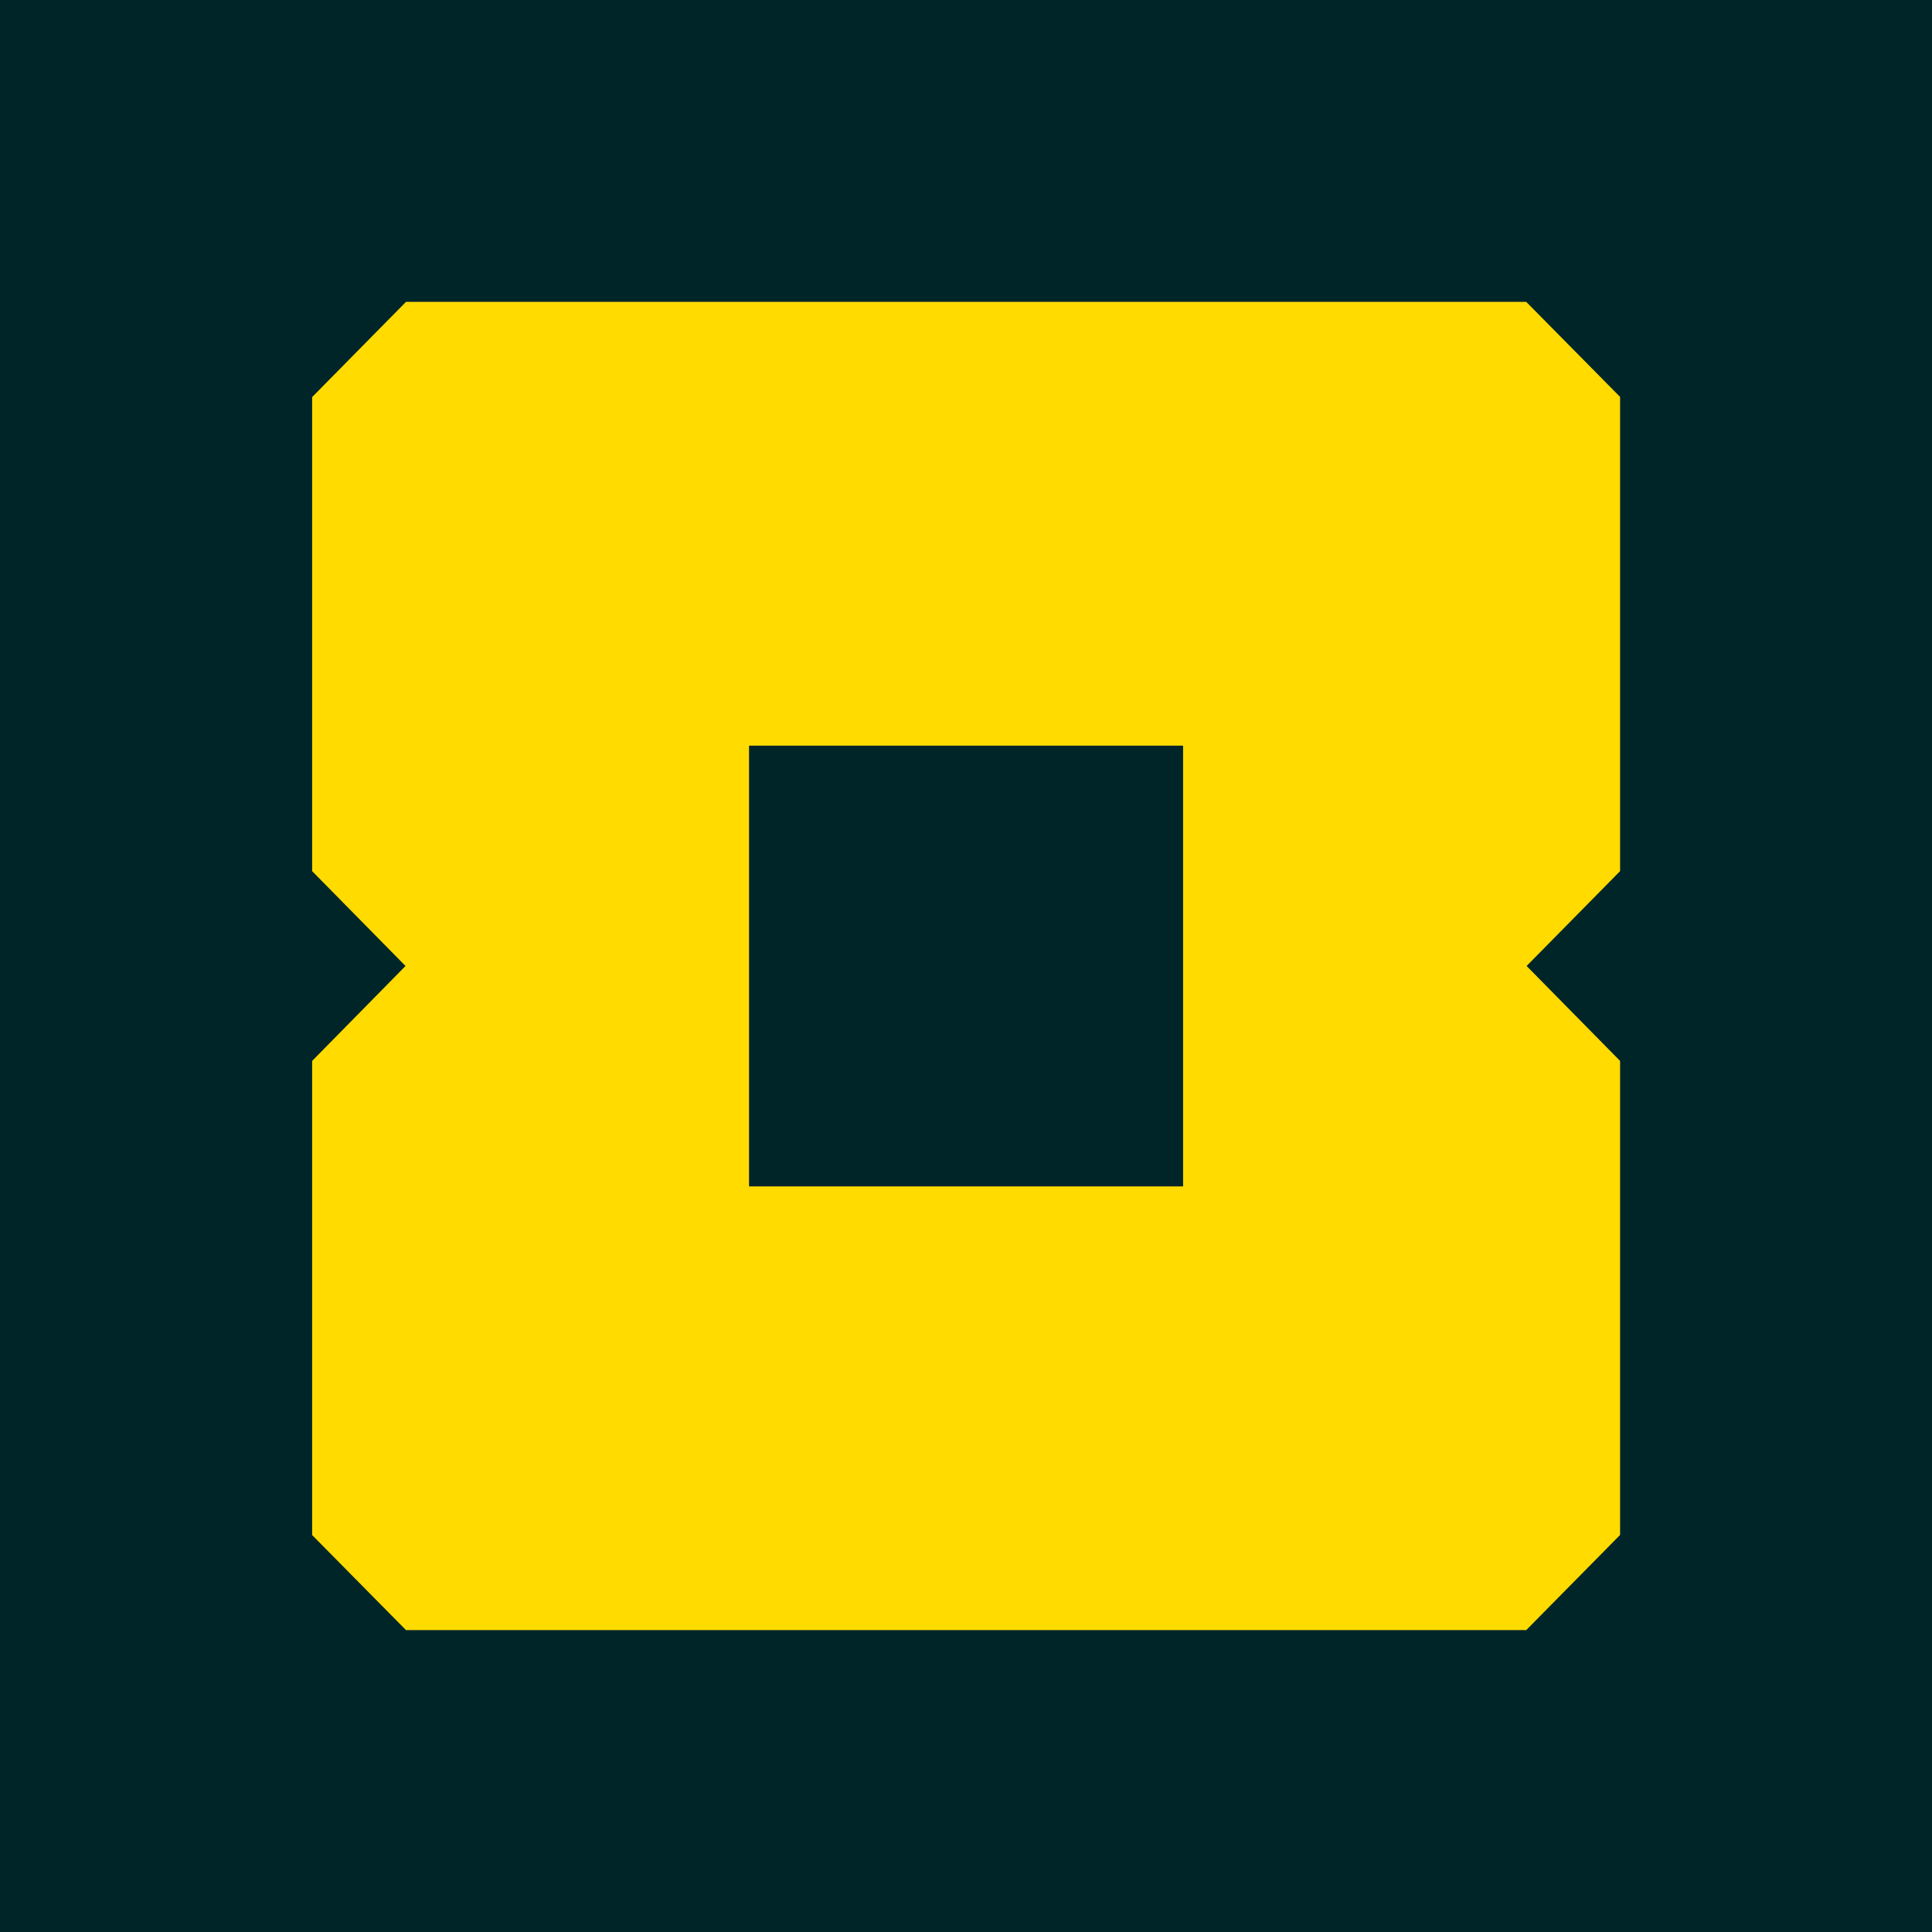
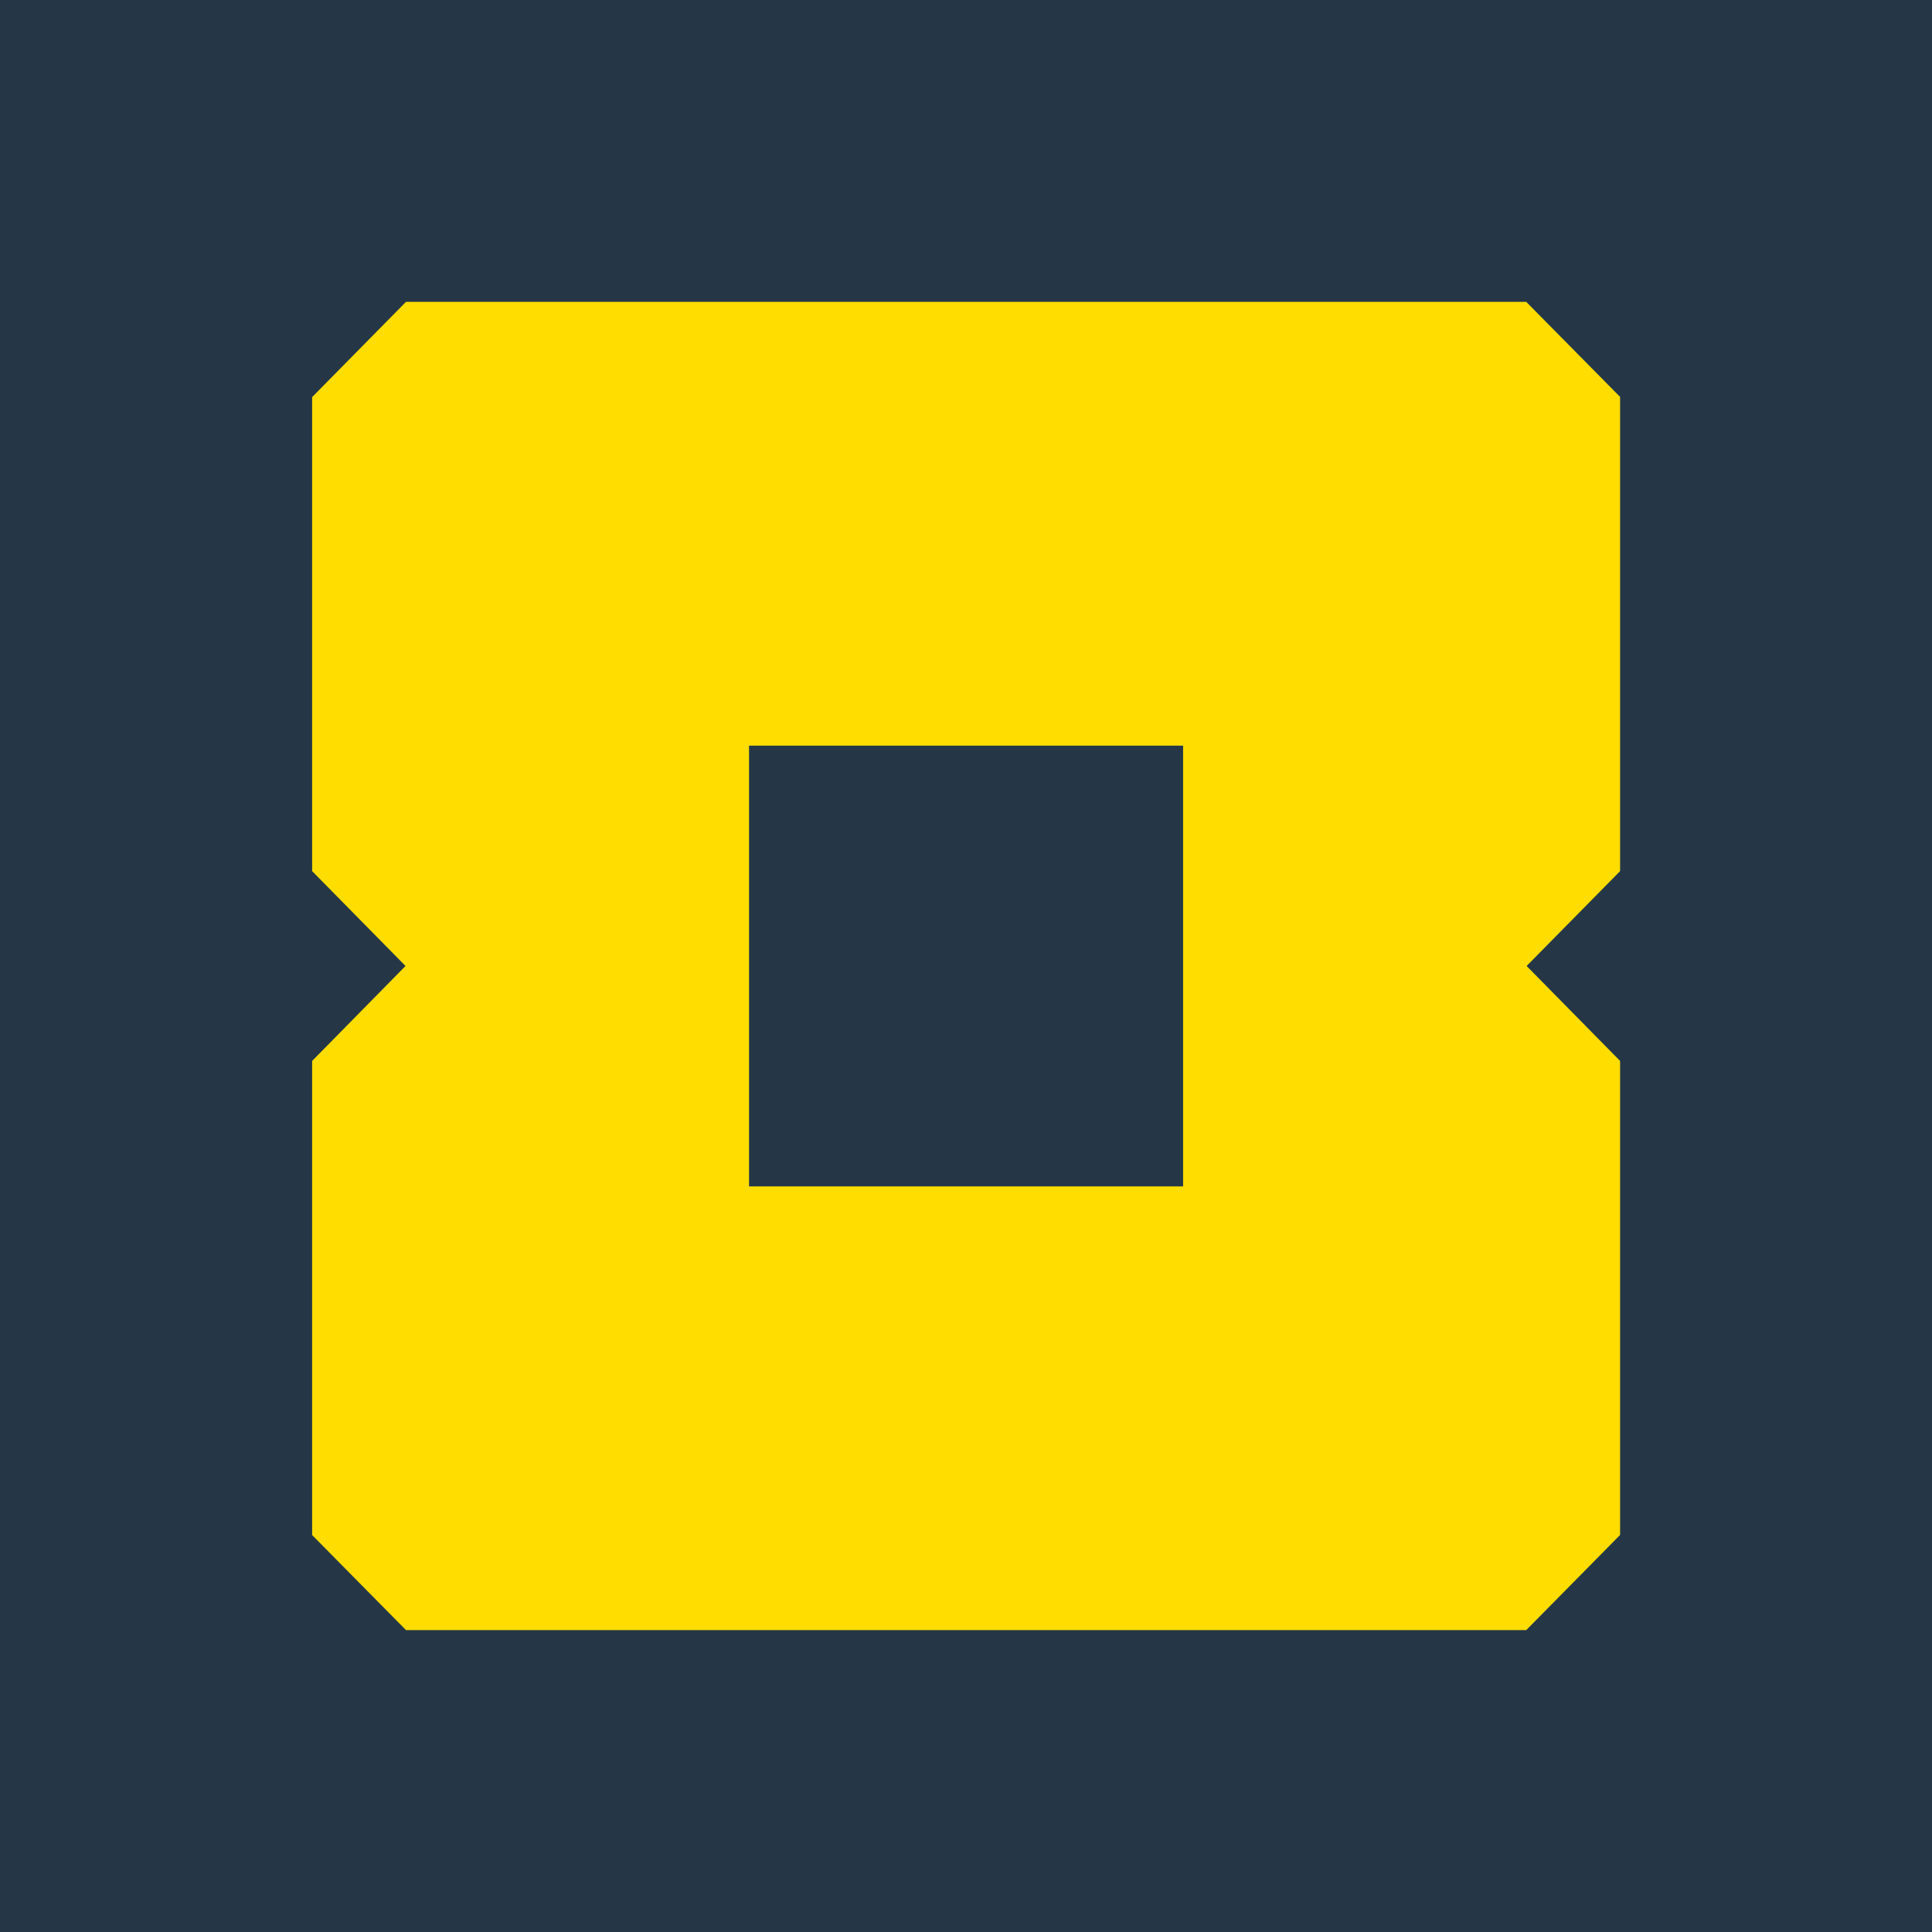
<svg xmlns="http://www.w3.org/2000/svg" viewBox="0 0 32 32" width="32" height="32">
-   <rect width="32" height="32" fill="#002529" />
-   <path transform="translate(5.17 5) scale(1.5193)" fill="#ffdb00" fill-rule="evenodd" d="M13.236 0H1.023L0 1.038V6.206L1.018 7.24L0 8.275V13.444L1.023 14.48H13.236L14.259 13.443V8.275L13.24 7.24L14.259 6.206V1.036L13.236 0ZM9.495 9.643H4.763V4.838H9.495V9.643Z" />
+   <rect width="32" height="32" fill="#253746" />
+   <path transform="translate(5.17 5) scale(1.5193)" fill="#ffdd00" fill-rule="evenodd" d="M13.236 0H1.023L0 1.038V6.206L1.018 7.24L0 8.275V13.444L1.023 14.48H13.236L14.259 13.443V8.275L13.24 7.24L14.259 6.206V1.036L13.236 0ZM9.495 9.643H4.763V4.838H9.495V9.643Z" />
</svg>
